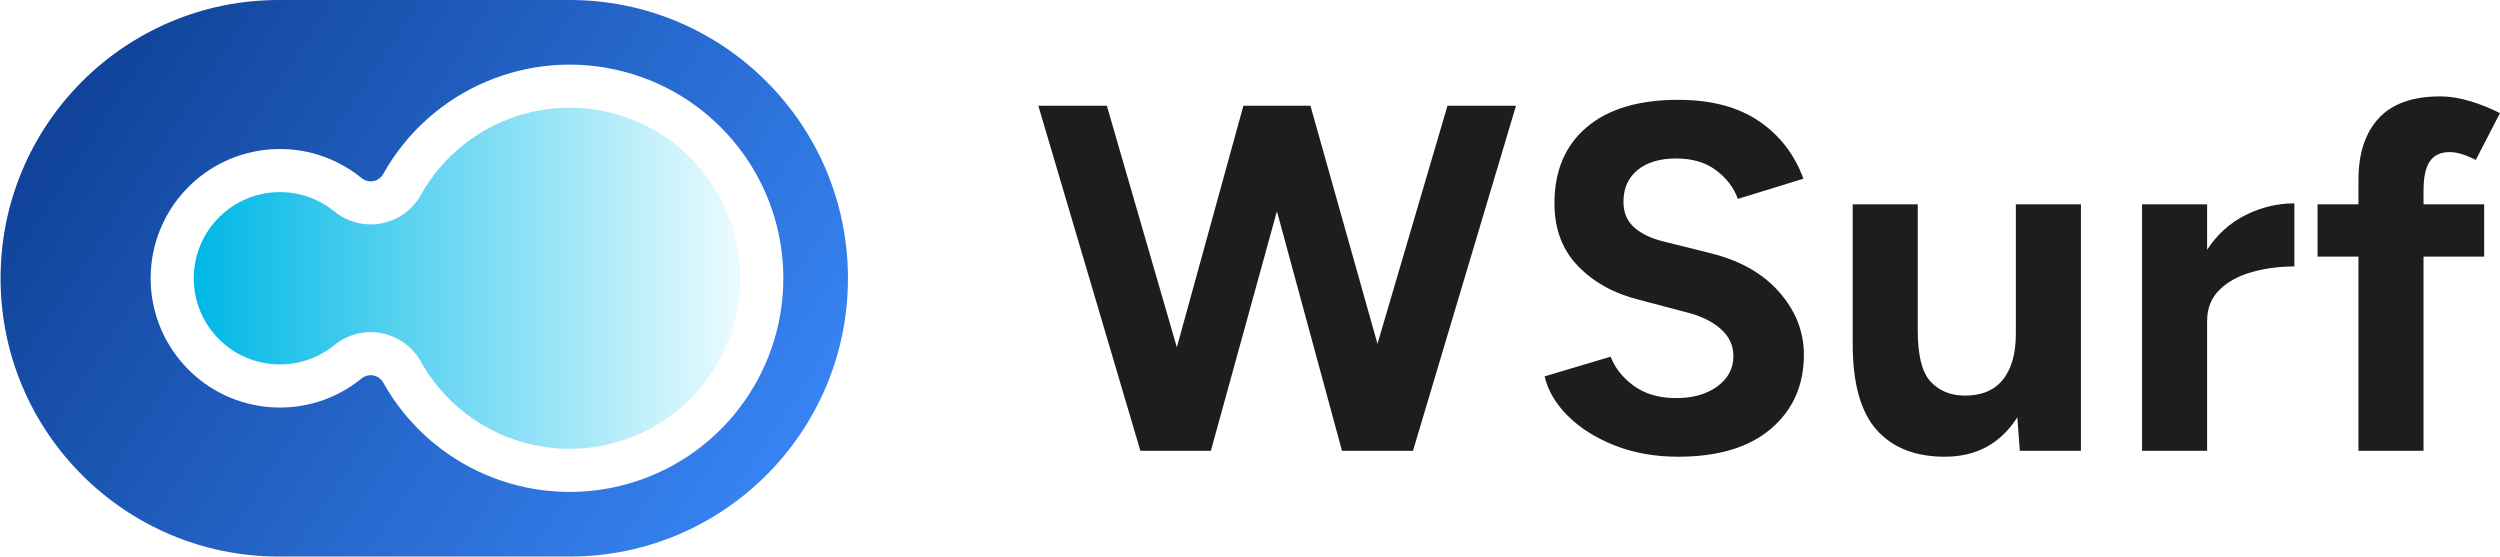
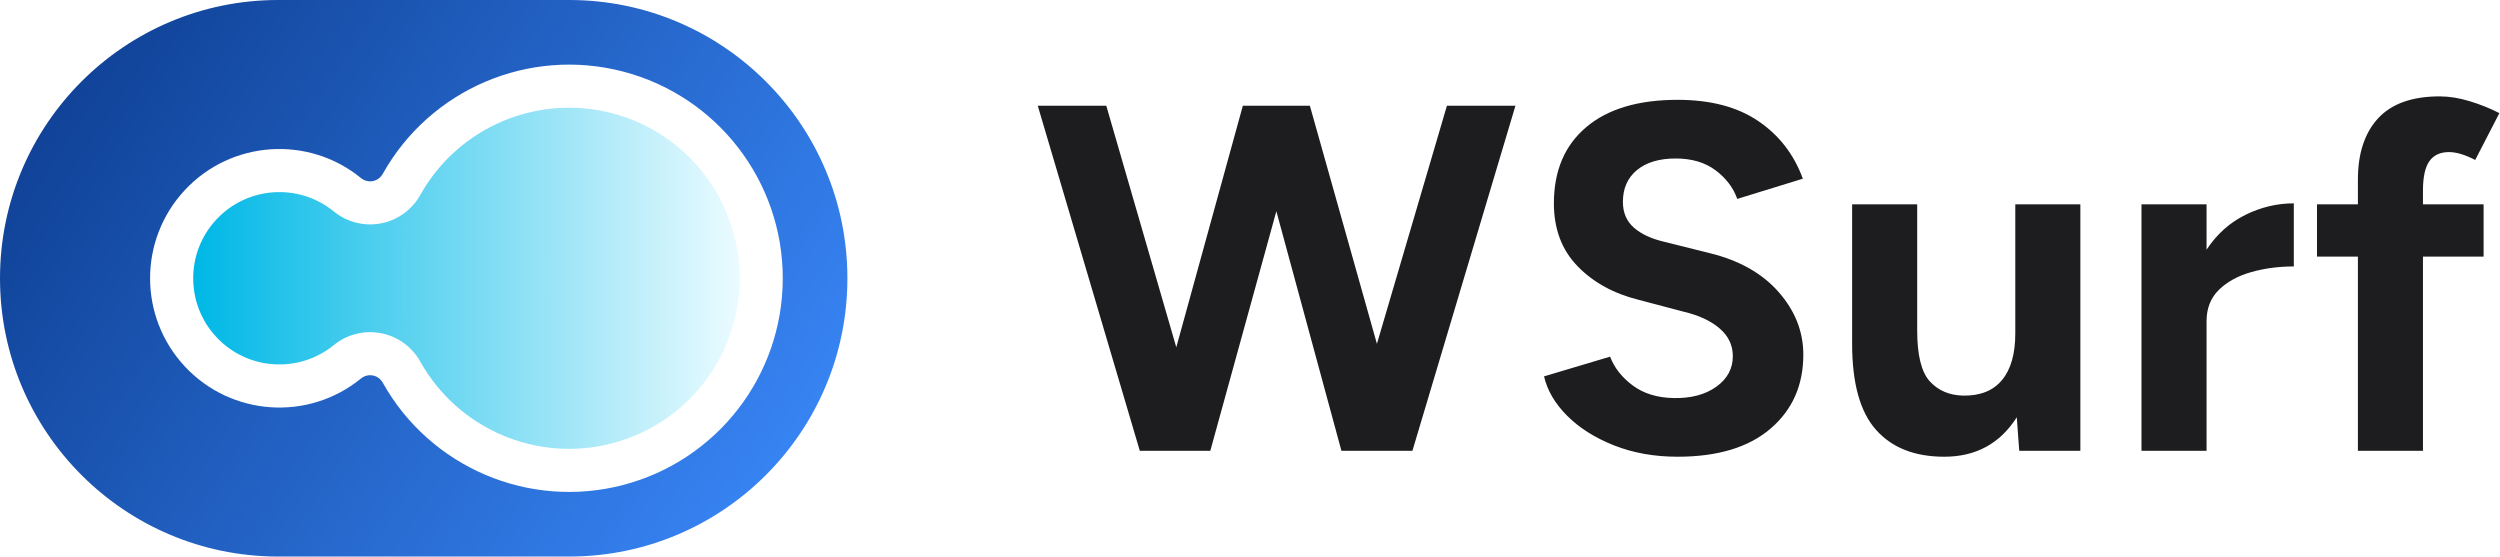
- <svg xmlns="http://www.w3.org/2000/svg" viewBox="0 0 556.75 124.00" width="557" height="124" role="img" aria-label="WSurf">
+ <svg xmlns="http://www.w3.org/2000/svg" viewBox="0 0 557.00 124.00" width="557" height="124" role="img" aria-label="WSurf">
  <defs>
    <linearGradient id="t" x1="40" y1="202" x2="984" y2="822" gradientUnits="userSpaceOnUse">
      <stop offset="0" stop-color="#0B3A8C" />
      <stop offset="1" stop-color="#3C8CFF" />
    </linearGradient>
    <linearGradient id="k" x1="260" y1="512" x2="860" y2="512" gradientUnits="userSpaceOnUse">
      <stop offset="0" stop-color="#00B8E6" />
      <stop offset="1" stop-color="#EAFBFF" />
    </linearGradient>
  </defs>
  <g transform="translate(-8.000 -40.400) scale(0.2)">
    <path fill="url(#t)" fill-rule="evenodd" d="M350 202H674A310 310 0 0 1 674 822H350A310 310 0 0 1 350 202ZM442.2 400.4A16 16 0 0 0 466.3 395.8A238 238 0 1 1 466.3 628.2A16 16 0 0 0 442.2 623.6A144 144 0 1 1 442.2 400.4Z" />
    <path fill="url(#k)" d="M411.9 437.6A64 64 0 0 0 508.2 419.2A190 190 0 1 1 508.2 604.8A64 64 0 0 0 411.9 586.4A96 96 0 1 1 411.9 437.6Z" />
  </g>
  <path fill="#1D1D1F" transform="translate(230.336 100.440) scale(0.10983)" d="M215 0 8 -700H147L289 -210L424 -700H560L696 -217L838 -700H977L768 0H624L492 -486L358 0ZM1306 12Q1235 12 1177 -11Q1119 -34 1082 -71Q1045 -108 1035 -151L1169 -191Q1182 -157 1215 -132.5Q1248 -108 1298 -107Q1351 -106 1384.5 -130Q1418 -154 1418 -192Q1418 -225 1391.5 -248Q1365 -271 1319 -282L1228 -306Q1151 -325 1103 -374.5Q1055 -424 1055 -502Q1055 -601 1120.5 -656.5Q1186 -712 1306 -712Q1406 -712 1469.5 -669Q1533 -626 1560 -552L1427 -511Q1415 -545 1383 -569Q1351 -593 1302 -593Q1252 -593 1223.5 -569.5Q1195 -546 1195 -505Q1195 -472 1217.5 -452.5Q1240 -433 1279 -424L1371 -401Q1461 -379 1511 -322Q1561 -265 1561 -195Q1561 -102 1494.5 -45Q1428 12 1306 12ZM1847 12Q1757 12 1708.5 -42.5Q1660 -97 1660 -217V-500H1792V-244Q1792 -169 1817.5 -141Q1843 -113 1885 -112Q1937 -111 1964 -143.5Q1991 -176 1991 -238V-500H2123V0H1999L1994 -68Q1943 12 1847 12ZM2247 0V-500H2379V-408Q2410 -455 2457.5 -478.5Q2505 -502 2556 -502V-374Q2510 -374 2469.5 -362.5Q2429 -351 2404 -326.5Q2379 -302 2379 -263V0ZM2686 0V-394H2603V-500H2686V-550Q2686 -630 2727 -674.5Q2768 -719 2852 -719Q2881 -719 2913.5 -709Q2946 -699 2973 -685L2924 -590Q2893 -606 2871 -606Q2844 -606 2831 -587.5Q2818 -569 2818 -528V-500H2941V-394H2818V0Z" />
</svg>
